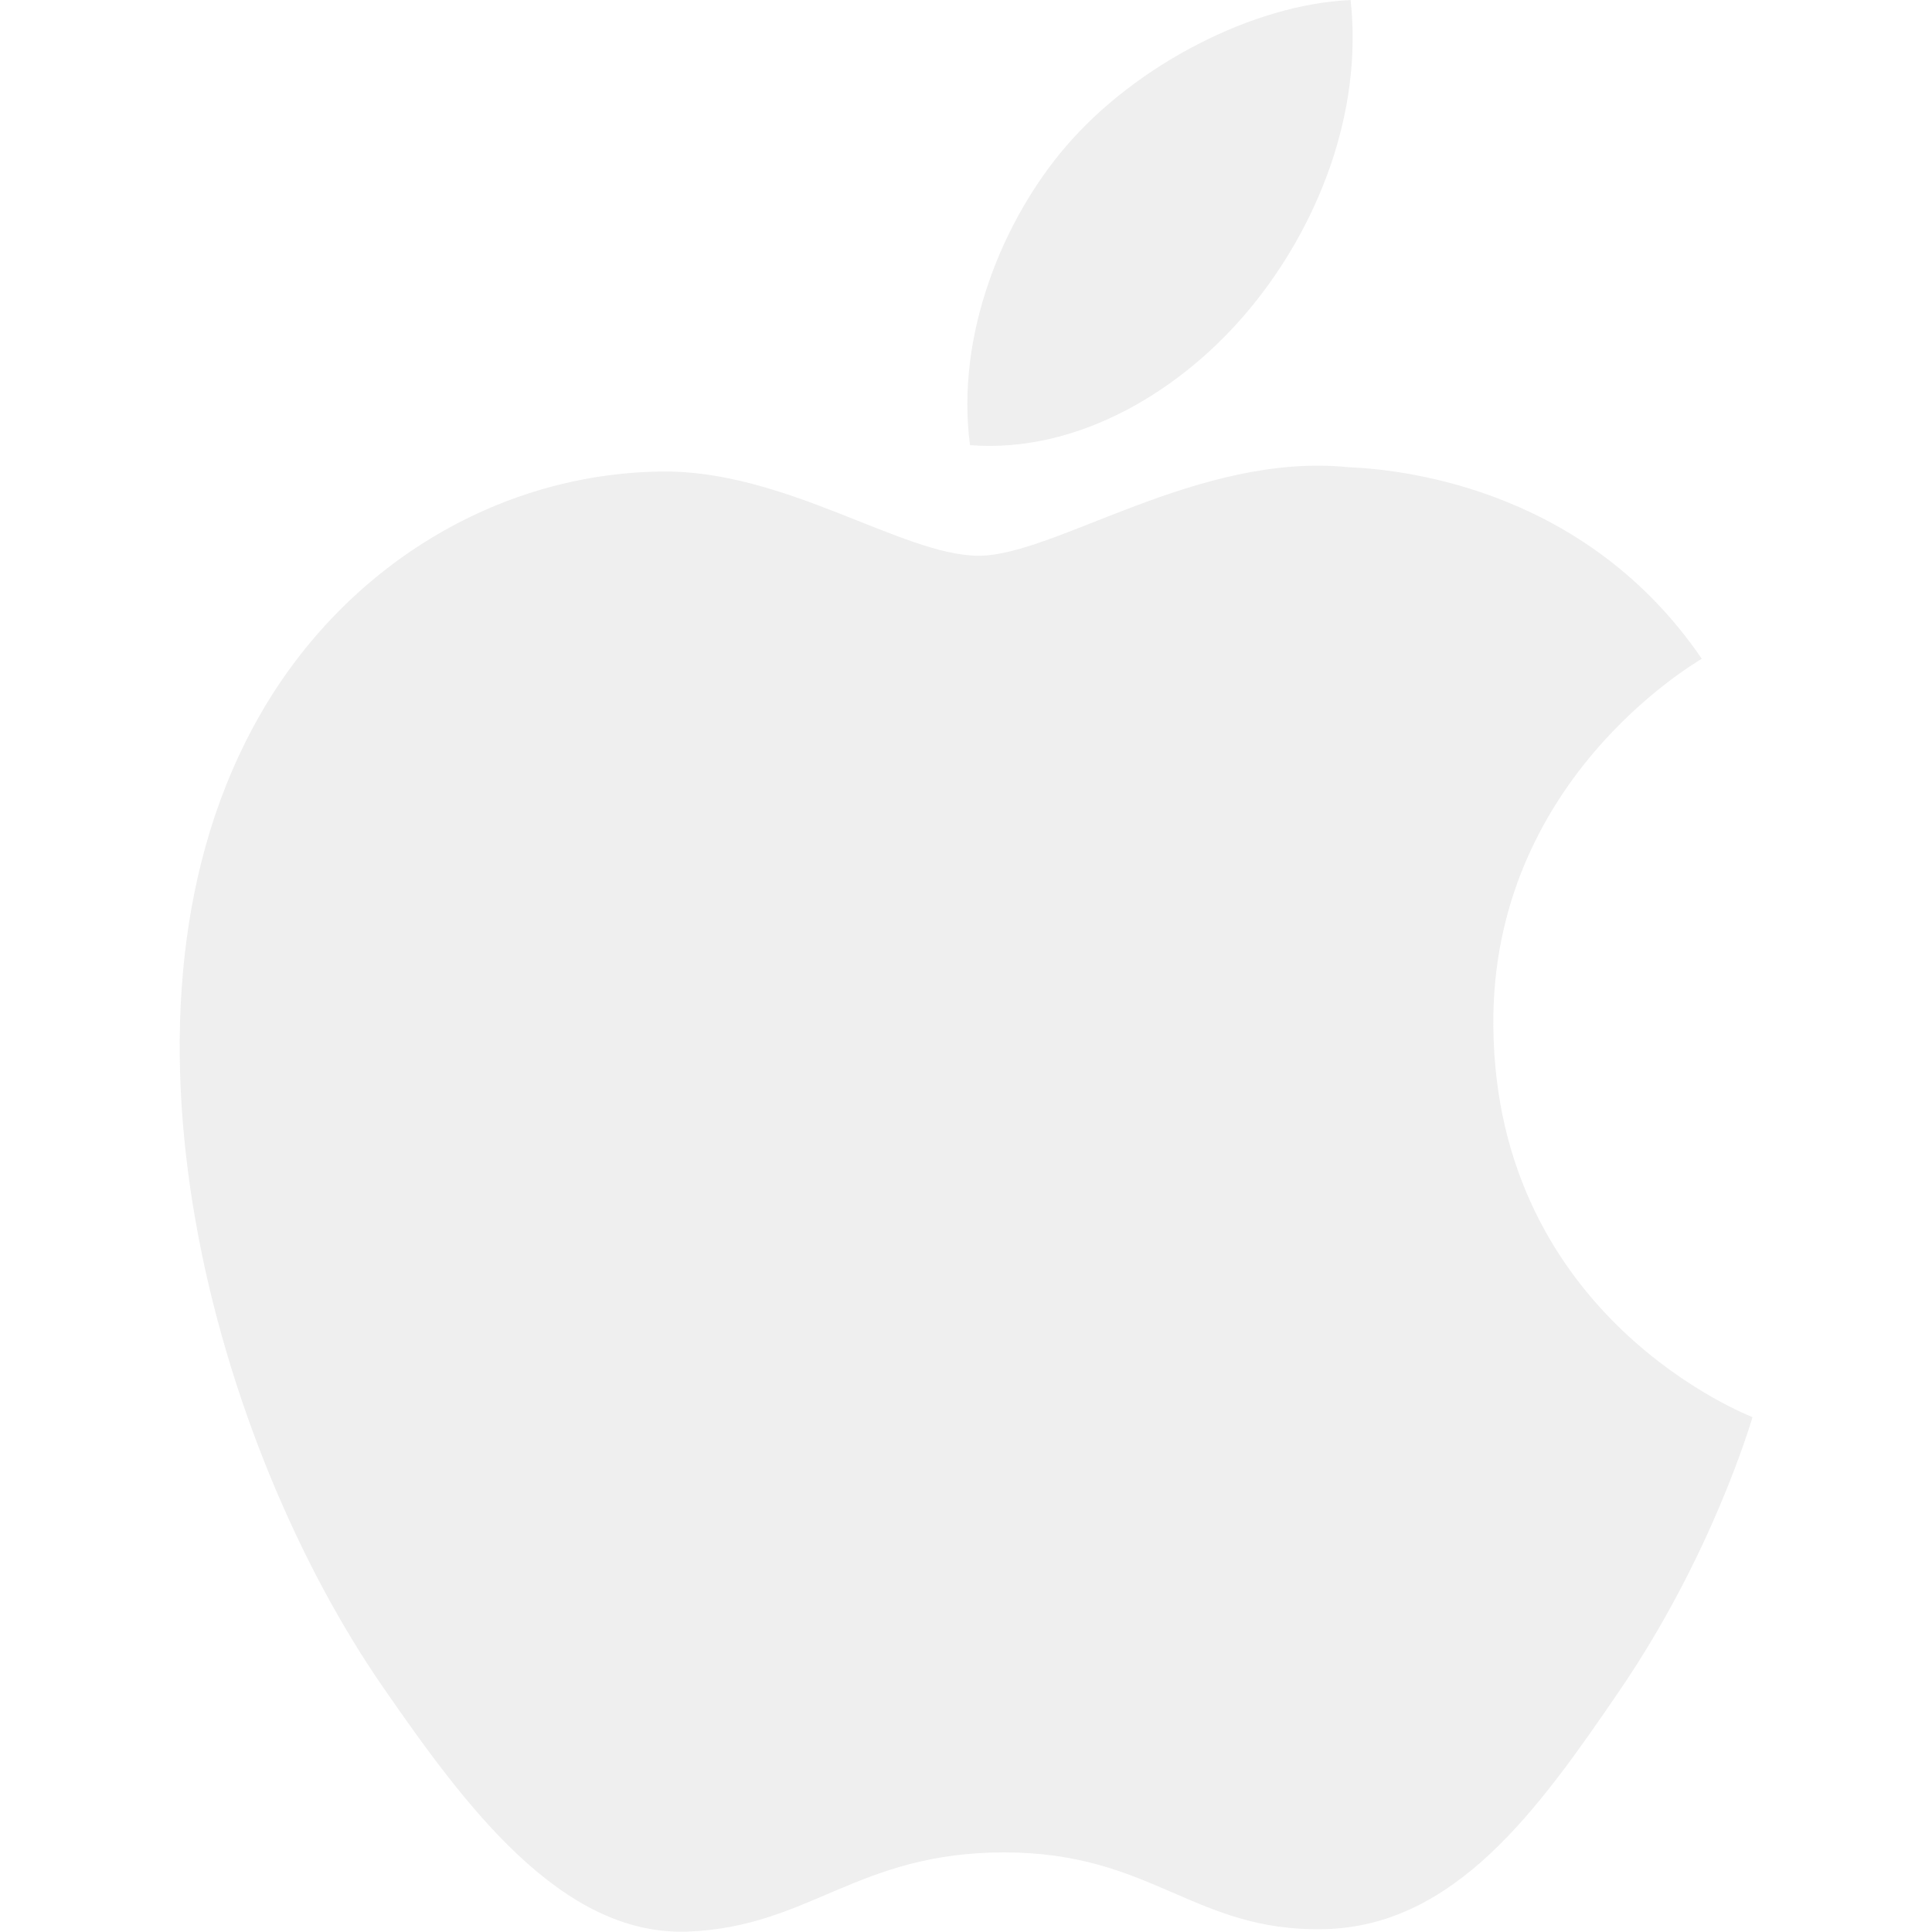
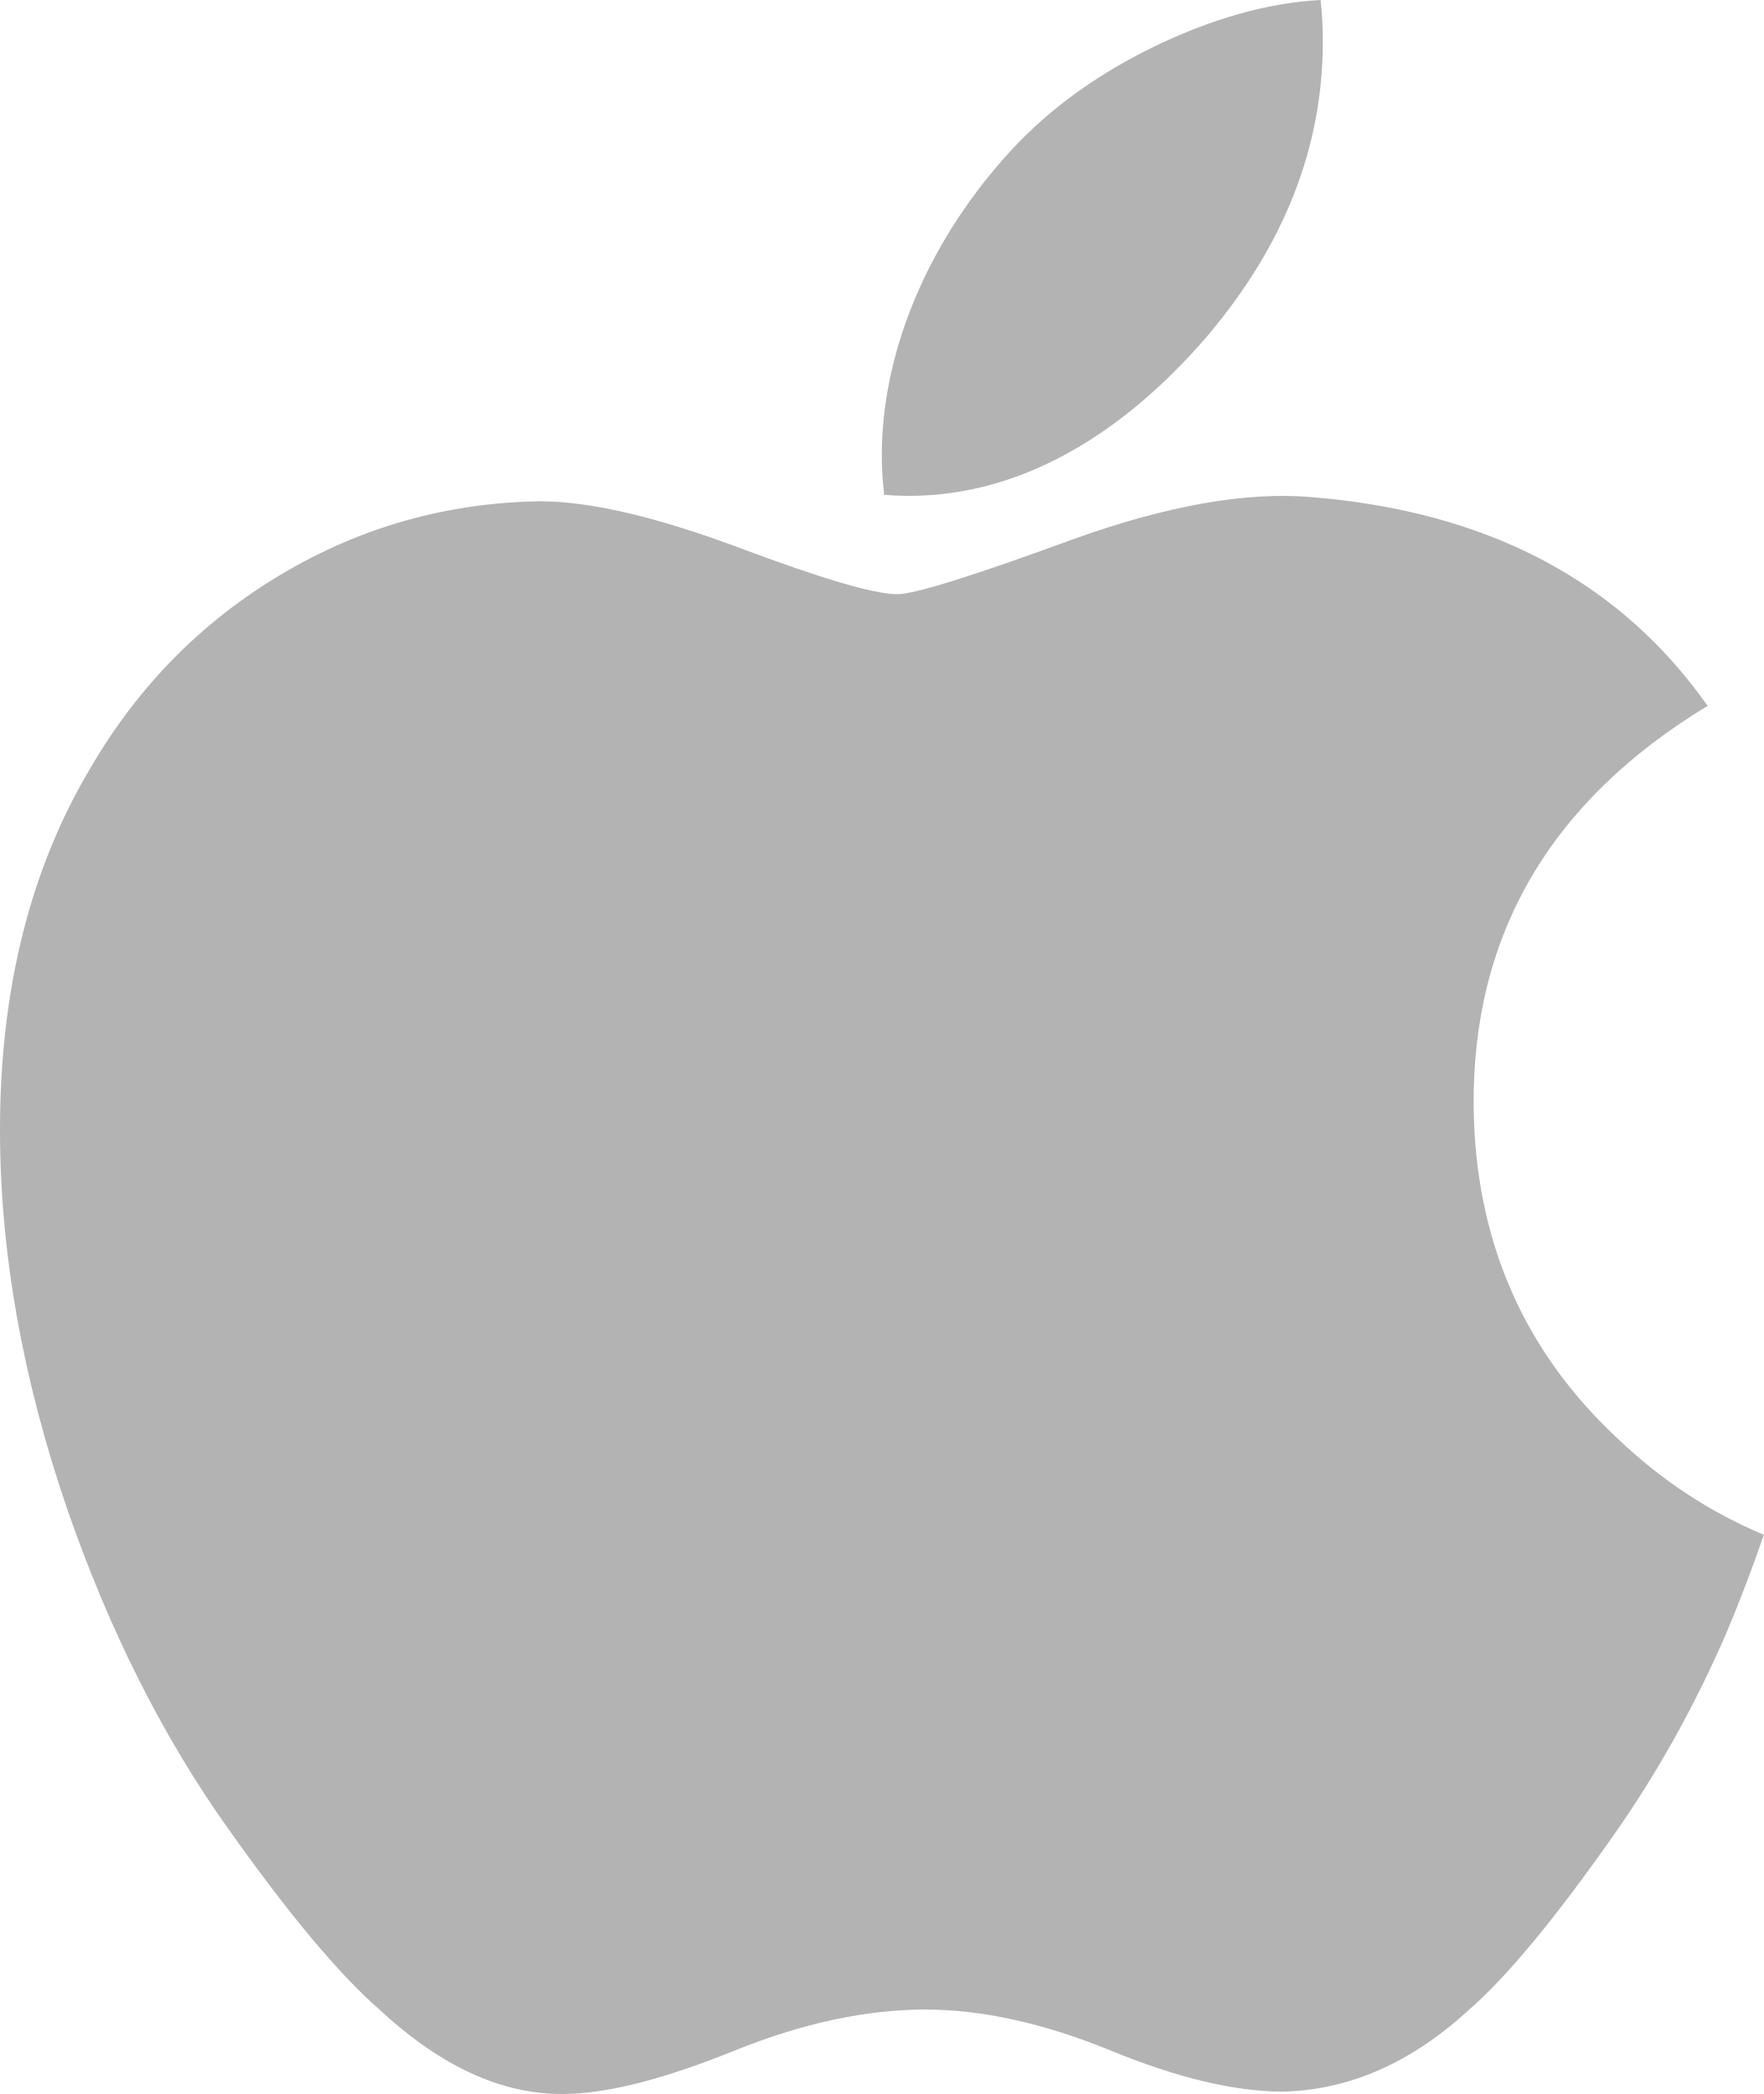
- <svg xmlns="http://www.w3.org/2000/svg" t="1702290619275" class="icon" viewBox="0 0 1024 1024" version="1.1" p-id="10200" id="mx_n_1702290619276" width="64" height="64">
-   <path d="M901.957 349.127c-60.072-87.975-153.764-100.092-187.17-101.5-79.699-8.106-155.6 46.931-196.003 46.931-40.404 0-102.78-45.822-168.868-44.627-86.908 1.28-166.99 50.515-211.788 128.421-90.322 156.666-23.125 388.763 64.85 515.819 43.05 62.248 94.332 132.133 161.615 129.616 64.85-2.56 89.425-41.983 167.673-41.983 78.418 0 100.433 41.983 169.038 40.703 69.8-1.28 114-63.4 156.666-125.819 49.406-72.189 69.714-141.989 70.909-145.573-1.579-0.725-135.973-52.221-137.381-207.095-1.28-129.573 105.68-191.779 110.502-194.893zM715.853 0.043c-51.497 2.133-113.83 34.302-150.82 77.48-33.108 38.398-58.707 99.622-50.9 158.414 57.513 4.48 112.72-29.183 148.474-72.53C698.317 120.23 722.423 60.029 715.853 0.043z" opacity=".65" p-id="10201" fill="#e6e6e6" />
+ <svg xmlns="http://www.w3.org/2000/svg" width="842.32" height="1000">
+   <path fill="#b3b3b3" d="M824.666 779.304c-15.123 34.937-33.024 67.097-53.764 96.664-28.271 40.307-51.418 68.208-69.257 83.701-27.653 25.431-57.282 38.456-89.01 39.196-22.777 0-50.245-6.481-82.22-19.629-32.079-13.086-61.56-19.567-88.516-19.567-28.271 0-58.591 6.481-91.022 19.567-32.481 13.148-58.646 19.999-78.652 20.678-30.425 1.296-60.751-12.098-91.022-40.246-19.32-16.851-43.486-45.739-72.436-86.664-31.061-43.702-56.597-94.38-76.603-152.156C10.74 658.443 0 598.013 0 539.508c0-67.016 14.481-124.817 43.486-173.254C66.282 327.348 96.608 296.658 134.564 274.128c37.956-22.53 78.967-34.011 123.132-34.746 24.166 0 55.856 7.475 95.238 22.166 39.27 14.74 64.486 22.215 75.541 22.215 8.265 0 36.277-8.741 83.763-26.166 44.906-16.16 82.806-22.851 113.855-20.215 84.133 6.79 147.341 39.956 189.377 99.707-75.245 45.591-112.466 109.447-111.725 191.365.679 63.807 23.826 116.904 69.319 159.063 20.617 19.567 43.641 34.69 69.257 45.431-5.555 16.111-11.419 31.542-17.654 46.357zM631.709 20.006c0 50.011-18.271 96.707-54.69 139.928-43.949 51.381-97.108 81.072-154.755 76.387-.735-6-1.16-12.314-1.16-18.95 0-48.011 20.901-99.392 58.017-141.403 18.53-21.271 42.097-38.957 70.677-53.066C578.316 9.002 605.29 1.316 630.66 0c.741 6.686 1.049 13.372 1.049 20.005z" />
</svg>
